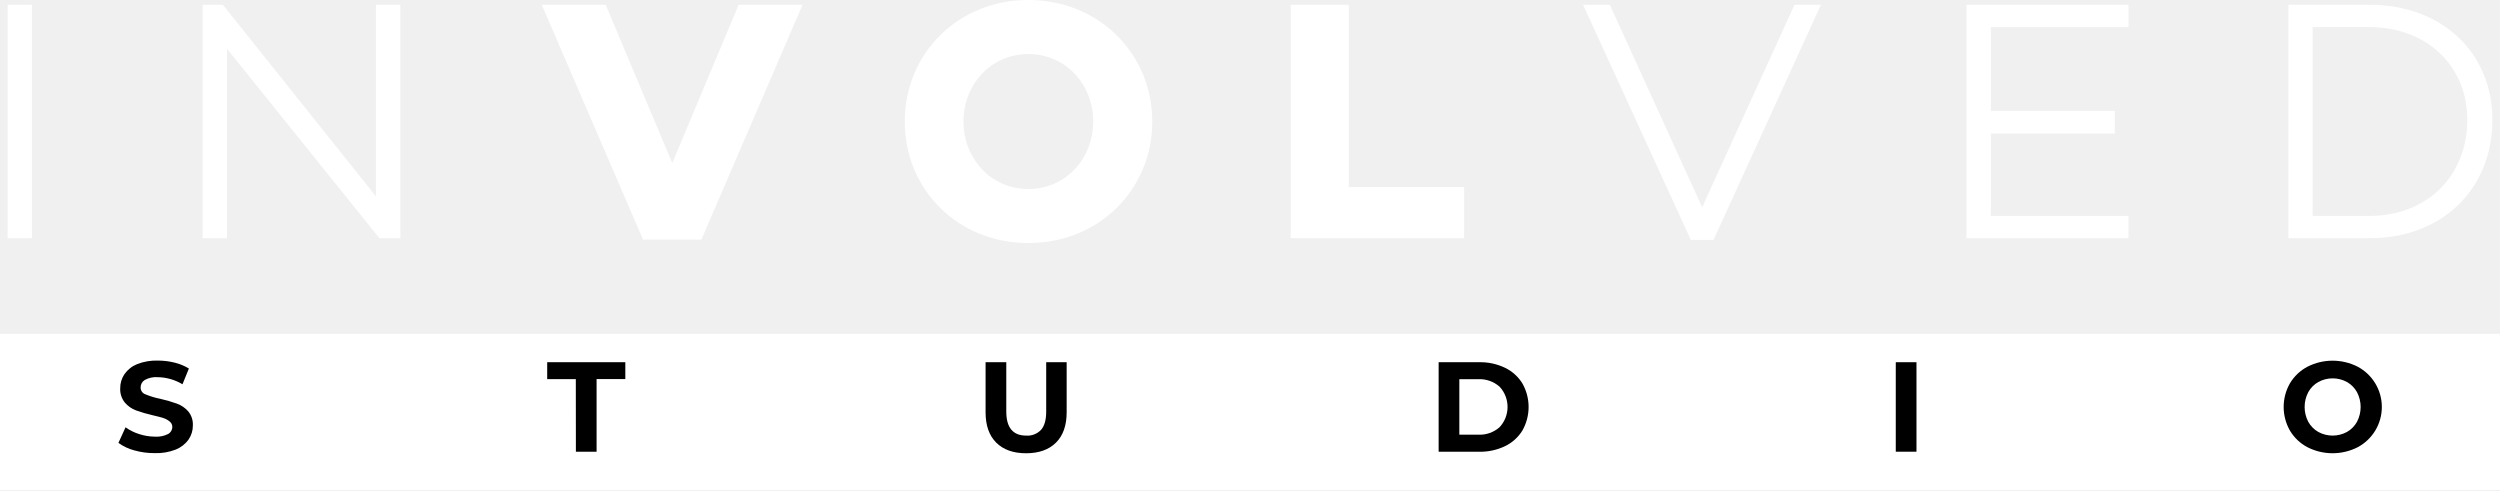
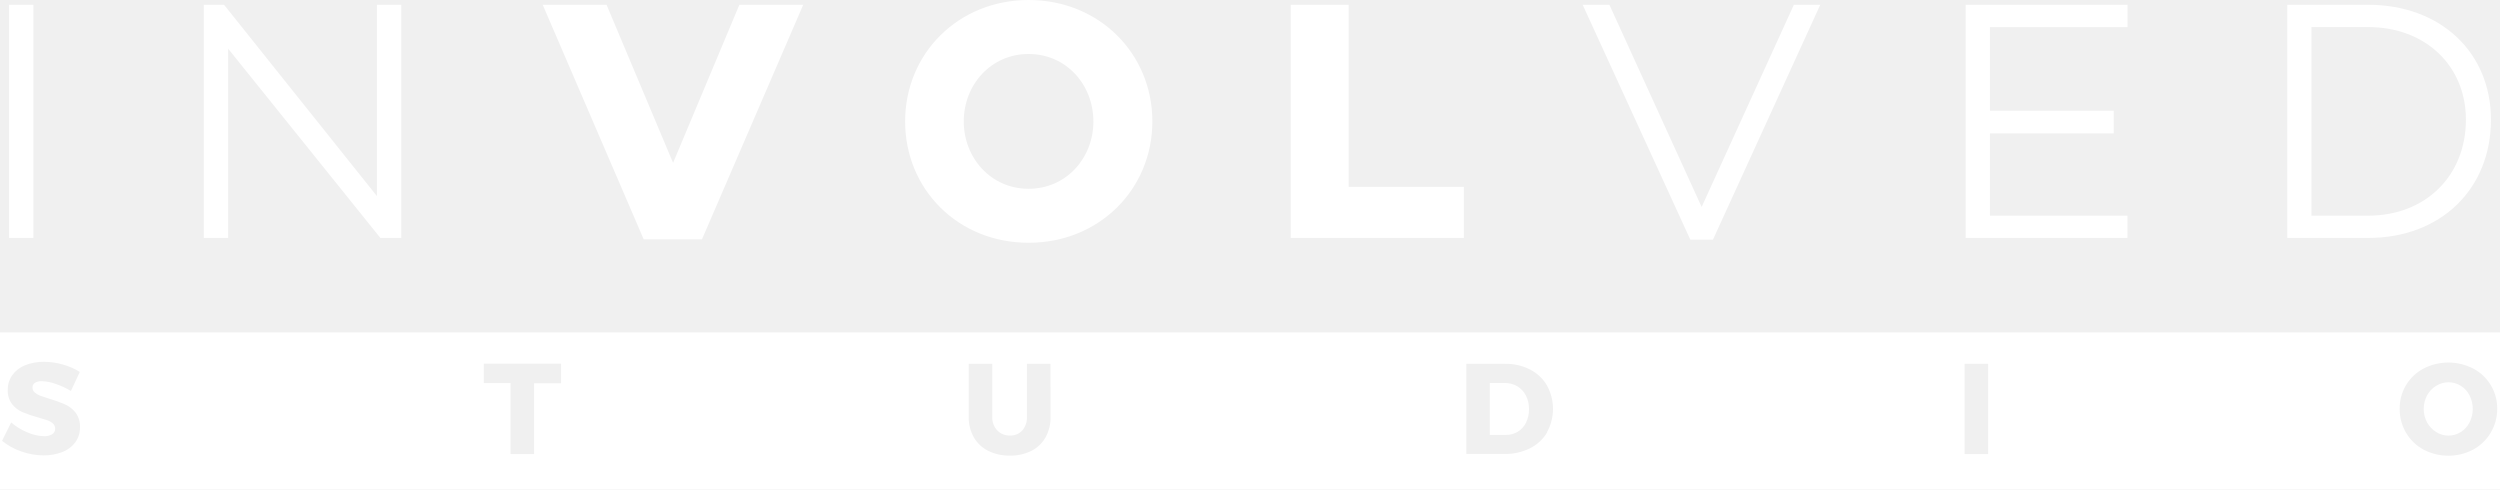
- <svg xmlns="http://www.w3.org/2000/svg" viewBox="0 0 704 138">
+ <svg xmlns="http://www.w3.org/2000/svg" viewBox="0 0 704.79 138">
  <defs>
    <style>.cls-1{fill:#fff;}</style>
  </defs>
  <g id="Layer_2" data-name="Layer 2">
    <g id="Layer_1-2" data-name="Layer 1">
-       <path class="cls-1" d="M9,67.08H2.16V1.35H9Z" />
-       <path class="cls-1" d="M112.74,67.08h-5.9L63.92,13.73V67.08H57.06V1.35h5.7l43.11,53.94V1.35h6.86Z" />
-       <path class="cls-1" d="M197.51,67.47H181.08L152.56,1.35h18l18.75,44.56L208,1.35h18Z" />
-       <path class="cls-1" d="M324.48,34.22c0,19.14-15,34.22-34.9,34.22s-34.8-15.08-34.8-34.22S269.76,0,289.58,0,324.48,15.08,324.48,34.22Zm-16.63,0c0-10.34-7.64-19-18.27-19s-18.27,8.7-18.27,19,7.64,19,18.27,19S307.85,44.56,307.85,34.22Z" />
-       <path class="cls-1" d="M412.3,67.08H363.48V1.35h16.34V52.68H412.3Z" />
-       <path class="cls-1" d="M482.52,67.57h-6.38L445.79,1.35h7.54l26,57,26-57h7.44Z" />
-       <path class="cls-1" d="M560.62,31.22h34.9V37.6h-34.9V60.8h38.76v6.28H553.76V1.35h45.63V7.64H560.62Z" />
-       <path class="cls-1" d="M667.24,1.35c20.4,0,34.61,13.44,34.61,32.38,0,19.62-14.21,33.35-34.61,33.35H644.42V1.35Zm0,59.45c16.14,0,27.55-11.21,27.55-27.07,0-15.18-11.41-26.1-27.55-26.1h-16V60.8Z" />
-       <rect class="cls-1" y="94" width="704" height="44" />
-       <path d="M37.83,126.83a13.56,13.56,0,0,1-4.48-2.11l2-4.39a13.44,13.44,0,0,0,3.85,1.91,14.45,14.45,0,0,0,4.46.72,7.13,7.13,0,0,0,3.67-.74,2.23,2.23,0,0,0,1.19-2,1.88,1.88,0,0,0-.7-1.49,5.33,5.33,0,0,0-1.8-1q-1.1-.36-3-.79a40.83,40.83,0,0,1-4.71-1.37,7.66,7.66,0,0,1-3.15-2.2,5.93,5.93,0,0,1-1.31-4,7,7,0,0,1,1.19-4,8,8,0,0,1,3.58-2.83,14.61,14.61,0,0,1,5.85-1,19.37,19.37,0,0,1,4.72.58,13.9,13.9,0,0,1,4,1.66l-1.8,4.43a14.05,14.05,0,0,0-7-2,6.55,6.55,0,0,0-3.62.79,2.42,2.42,0,0,0-1.17,2.09A2,2,0,0,0,41,111.06a21.22,21.22,0,0,0,4.12,1.24,41.14,41.14,0,0,1,4.72,1.37A7.82,7.82,0,0,1,53,115.83a5.8,5.8,0,0,1,1.31,4,6.88,6.88,0,0,1-1.21,3.94,8.1,8.1,0,0,1-3.62,2.83,14.75,14.75,0,0,1-5.87,1A20.61,20.61,0,0,1,37.83,126.83Z" />
-       <path d="M162.15,106.76h-8.06V102h22v4.75H168V127.2h-5.83Z" />
-       <path d="M280.54,124.65q-3-3-3-8.53V102h5.83v13.9q0,6.77,5.62,6.77a5.26,5.26,0,0,0,4.18-1.64q1.44-1.64,1.44-5.13V102h5.76v14.11q0,5.54-3,8.53t-8.41,3Q283.55,127.64,280.54,124.65Z" />
-       <path d="M405.12,102h11.45a16.09,16.09,0,0,1,7.25,1.57,11.72,11.72,0,0,1,4.89,4.41,13.44,13.44,0,0,1,0,13.25,11.73,11.73,0,0,1-4.89,4.41,16.11,16.11,0,0,1-7.25,1.57H405.12Zm11.16,20.41a8.47,8.47,0,0,0,6-2.11,8.36,8.36,0,0,0,0-11.41,8.47,8.47,0,0,0-6-2.11h-5.33v15.62Z" />
-       <path d="M533.85,102h5.83v25.2h-5.83Z" />
-       <path d="M649.79,125.94a12.56,12.56,0,0,1-4.93-4.66,13.41,13.41,0,0,1,0-13.36,12.57,12.57,0,0,1,4.93-4.66,15.6,15.6,0,0,1,14.13,0,12.85,12.85,0,0,1,0,22.68,15.59,15.59,0,0,1-14.13,0Zm11.11-4.3a7.37,7.37,0,0,0,2.83-2.86,9,9,0,0,0,0-8.35,7.36,7.36,0,0,0-2.83-2.86,8.43,8.43,0,0,0-8.06,0,7.36,7.36,0,0,0-2.83,2.86,9,9,0,0,0,0,8.35,7.37,7.37,0,0,0,2.83,2.86,8.44,8.44,0,0,0,8.06,0Z" />
+       <path class="cls-1" d="M9.41,67.08H2.55V1.35H9.41Z" />
+       <path class="cls-1" d="M113.13,67.08h-5.9L64.32,13.73V67.08H57.46V1.35h5.7l43.11,53.94V1.35h6.86Z" />
+       <path class="cls-1" d="M197.9,67.47H181.47L153,1.35h18l18.75,44.56L208.44,1.35h18Z" />
+       <path class="cls-1" d="M324.87,34.22c0,19.14-15,34.22-34.9,34.22s-34.8-15.08-34.8-34.22S270.16,0,290,0,324.87,15.08,324.87,34.22Zm-16.63,0c0-10.34-7.64-19-18.27-19s-18.27,8.7-18.27,19,7.64,19,18.27,19S308.25,44.56,308.25,34.22Z" />
+       <path class="cls-1" d="M412.69,67.08H363.87V1.35h16.34V52.68h32.48Z" />
+       <path class="cls-1" d="M482.91,67.57h-6.38L446.18,1.35h7.54l26,57,26-57h7.44Z" />
+       <path class="cls-1" d="M561,31.22h34.9V37.6H561V60.8h38.76v6.28H554.15V1.35h45.63V7.64H561Z" />
+       <path class="cls-1" d="M667.63,1.35c20.4,0,34.61,13.44,34.61,32.38,0,19.62-14.21,33.35-34.61,33.35H644.82V1.35Zm0,59.45c16.14,0,27.55-11.21,27.55-27.07,0-15.18-11.41-26.1-27.55-26.1h-16V60.8Z" />
+       <path class="cls-1" d="M427.74,108.89a6.82,6.82,0,0,0-3.55-.92H420v14.64h4.49a6.4,6.4,0,0,0,3.41-.91,6.16,6.16,0,0,0,2.32-2.57,8.4,8.4,0,0,0,.83-3.81,8.06,8.06,0,0,0-.89-3.84A6.49,6.49,0,0,0,427.74,108.89Z" />
+       <path class="cls-1" d="M693.75,108.77a6.43,6.43,0,0,0-3.46-1,6.61,6.61,0,0,0-3.5,1,7.06,7.06,0,0,0-2.56,2.7,8.09,8.09,0,0,0,0,7.61,7.35,7.35,0,0,0,2.56,2.72,6.44,6.44,0,0,0,3.48,1,6.35,6.35,0,0,0,3.46-1,7,7,0,0,0,2.48-2.72,8.45,8.45,0,0,0,0-7.61A6.89,6.89,0,0,0,693.75,108.77Z" />
+       <path class="cls-1" d="M0,93.7V138H704.79V93.7Zm21.17,31.07a8.14,8.14,0,0,1-3.68,2.7,14.3,14.3,0,0,1-5.2.91A18.84,18.84,0,0,1,6,127.27a17.23,17.23,0,0,1-5.42-3l2.57-5.18a16,16,0,0,0,4.55,2.79,12.4,12.4,0,0,0,4.66,1.09,4.3,4.3,0,0,0,2.34-.54,1.77,1.77,0,0,0,.85-1.59,1.89,1.89,0,0,0-.63-1.45,4.71,4.71,0,0,0-1.59-.92q-1-.34-2.7-.82a33.11,33.11,0,0,1-4.31-1.47,7.63,7.63,0,0,1-2.92-2.25,6.18,6.18,0,0,1-1.21-4,7,7,0,0,1,1.25-4.13A8,8,0,0,1,7,103a13.79,13.79,0,0,1,5.35-1,19.41,19.41,0,0,1,5.44.78,18,18,0,0,1,4.71,2.08L20,110.22a22.37,22.37,0,0,0-4.33-2,12.76,12.76,0,0,0-3.86-.76,3.58,3.58,0,0,0-1.94.45,1.47,1.47,0,0,0-.71,1.32,1.81,1.81,0,0,0,.62,1.4,4.74,4.74,0,0,0,1.52.91q.91.34,2.68.89A35,35,0,0,1,18.32,114a7.65,7.65,0,0,1,3,2.34,6.49,6.49,0,0,1,1.23,4.11A7,7,0,0,1,21.17,124.77Zm137-16.73h-7.61V128h-6.63V108h-7.54v-5.47h21.78Zm138,9.46a11.61,11.61,0,0,1-1.4,5.78,9.46,9.46,0,0,1-4,3.82,13.06,13.06,0,0,1-6.07,1.34,13.28,13.28,0,0,1-6.11-1.34,9.62,9.62,0,0,1-4.06-3.82,11.35,11.35,0,0,1-1.43-5.78V102.57h6.63V117.5a5.27,5.27,0,0,0,1.41,3.84,4.8,4.8,0,0,0,3.59,1.45,4.49,4.49,0,0,0,3.46-1.43,5.46,5.46,0,0,0,1.32-3.86V102.57h6.63Zm140,4.39a11.65,11.65,0,0,1-4.86,4.5,15.64,15.64,0,0,1-7.19,1.59H413.38V102.57h10.95a15.06,15.06,0,0,1,7,1.59,11.68,11.68,0,0,1,4.77,4.48,13.66,13.66,0,0,1,0,13.25ZM560.48,128h-6.63V102.57h6.63Zm141.68-6a12.94,12.94,0,0,1-4.93,4.75,15.07,15.07,0,0,1-14,0,12.74,12.74,0,0,1-4.93-4.75,13,13,0,0,1-1.79-6.76,12.63,12.63,0,0,1,6.72-11.34,15.28,15.28,0,0,1,14,0A12.63,12.63,0,0,1,704,115.22,12.9,12.9,0,0,1,702.16,122Z" />
    </g>
  </g>
</svg>
